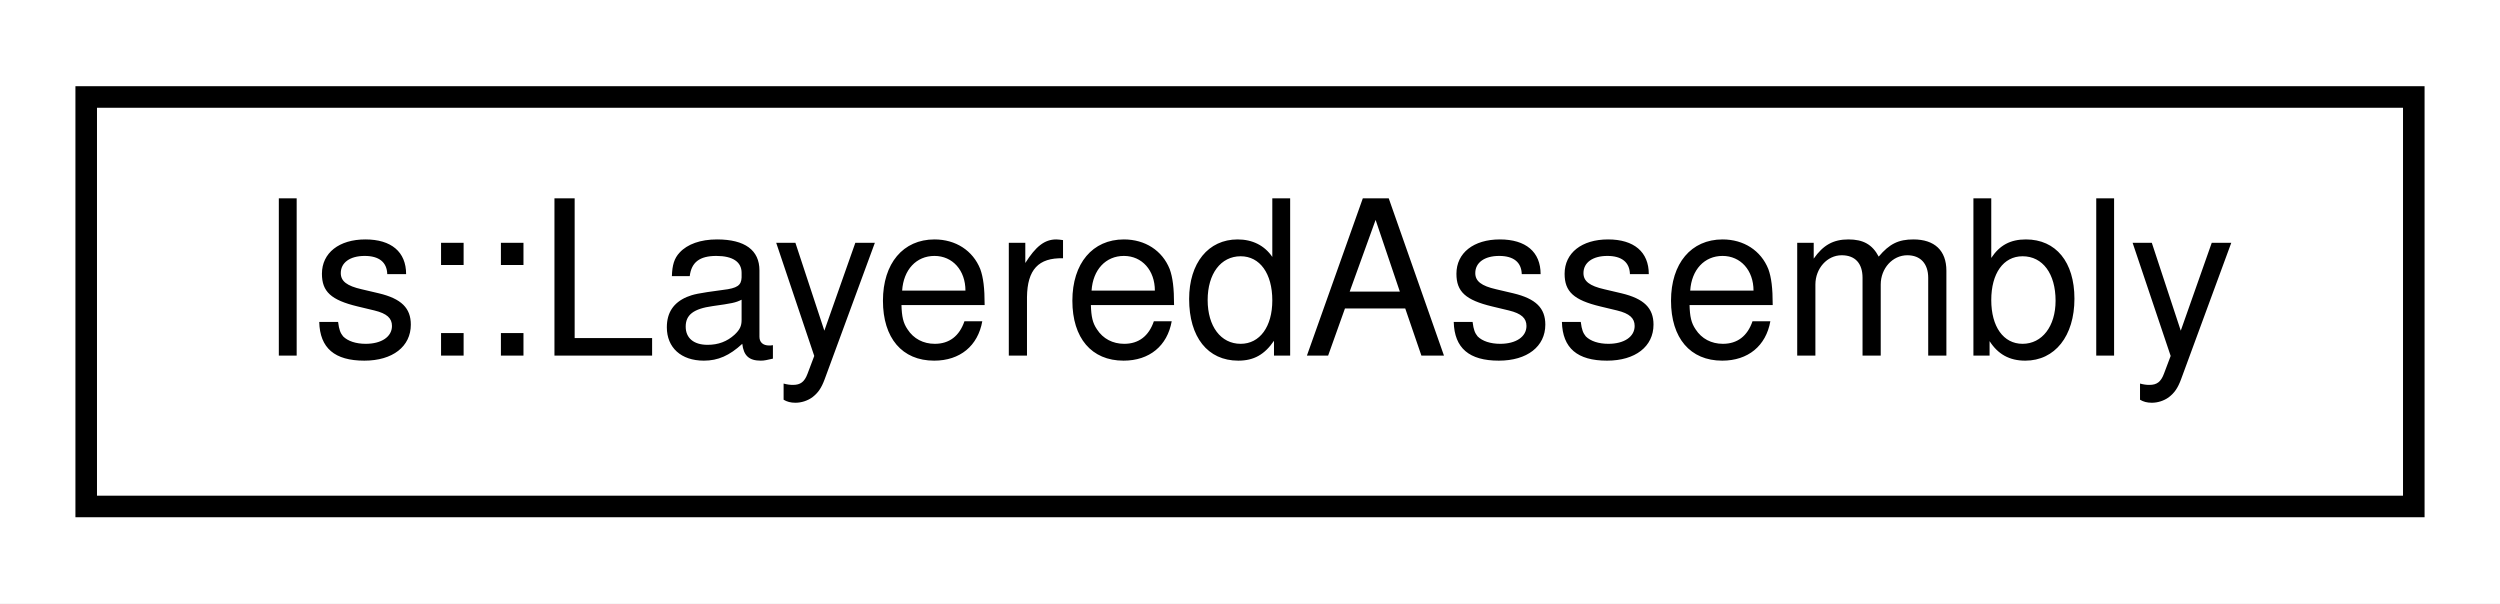
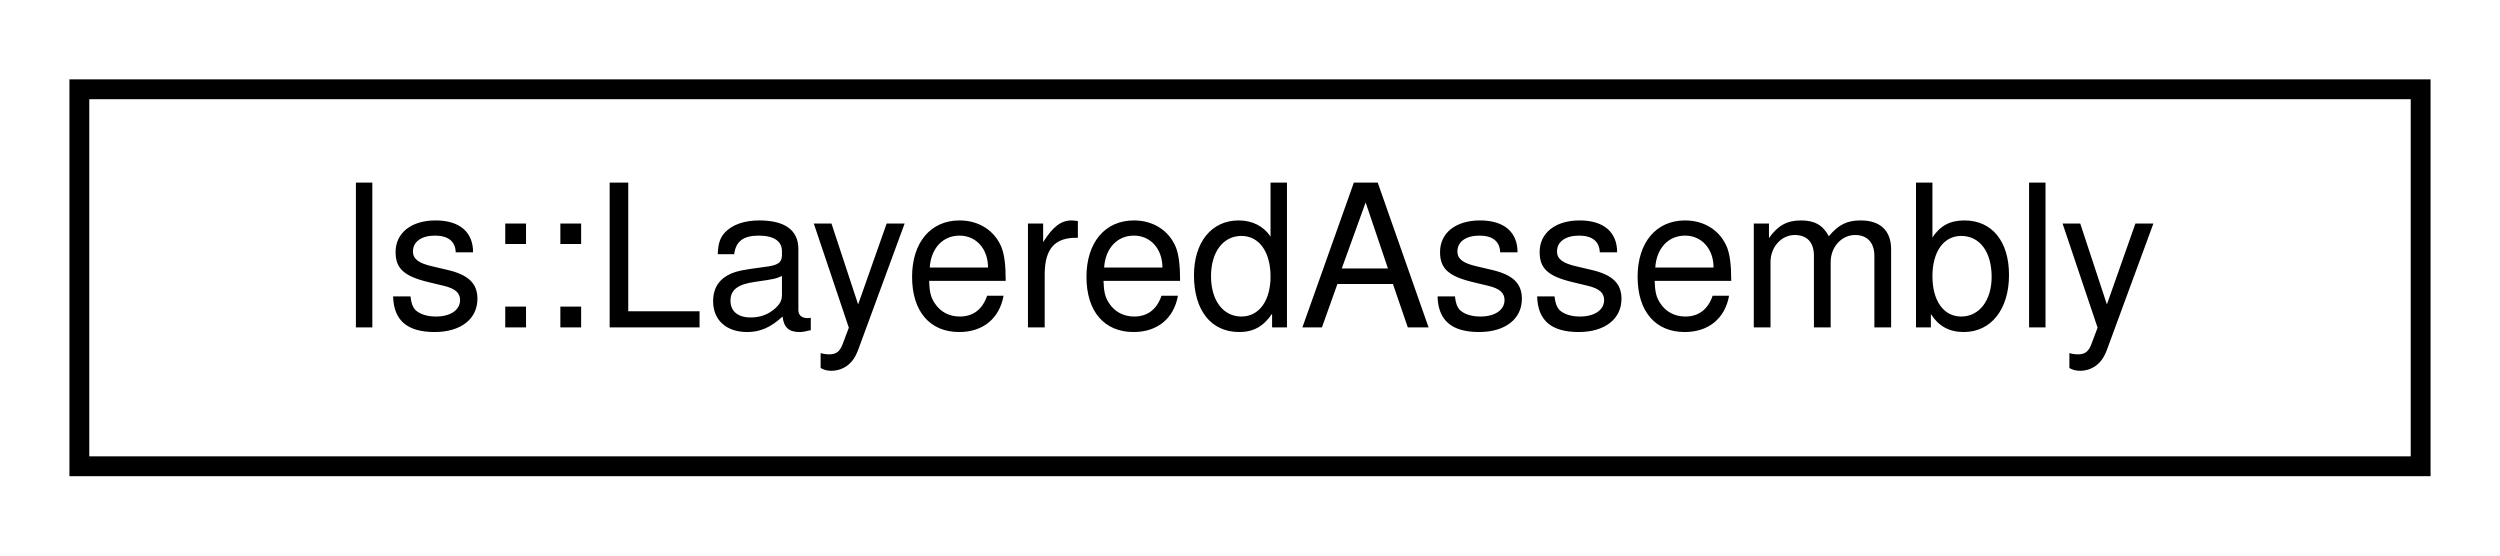
- <svg xmlns="http://www.w3.org/2000/svg" xmlns:xlink="http://www.w3.org/1999/xlink" width="116pt" height="28pt" viewBox="0.00 0.00 116.00 28.00">
+ <svg xmlns="http://www.w3.org/2000/svg" xmlns:xlink="http://www.w3.org/1999/xlink" width="126pt" height="28pt" viewBox="0.00 0.00 126.00 28.00">
  <g id="graph0" class="graph" transform="scale(1 1) rotate(0) translate(4 24)">
-     <polygon fill="#ffffff" stroke="transparent" points="-4,4 -4,-24 112,-24 112,4 -4,4" />
+     <polygon fill="white" stroke="transparent" points="-4,4 -4,-24 122,-24 122,4 -4,4" />
    <g id="node1" class="node">
      <g id="a_node1">
-         <a xlink:href="classls_1_1LayeredAssembly.html" target="_top" xlink:title="Layered assembly. ">
-           <polygon fill="#ffffff" stroke="#000000" points="0,-.5 0,-19.5 108,-19.5 108,-.5 0,-.5" />
-           <text text-anchor="middle" x="54" y="-7.5" font-family="Helvetica,sans-Serif" font-size="10.00" fill="#000000">ls::LayeredAssembly</text>
+         <a xlink:href="classls_1_1LayeredAssembly.html" target="_top" xlink:title="Layered assembly.">
+           <polygon fill="white" stroke="black" points="0,-0.5 0,-19.5 118,-19.5 118,-0.5 0,-0.5" />
+           <text text-anchor="middle" x="59" y="-7.5" font-family="Helvetica,sans-Serif" font-size="10.00">ls::LayeredAssembly</text>
        </a>
      </g>
    </g>
  </g>
</svg>
